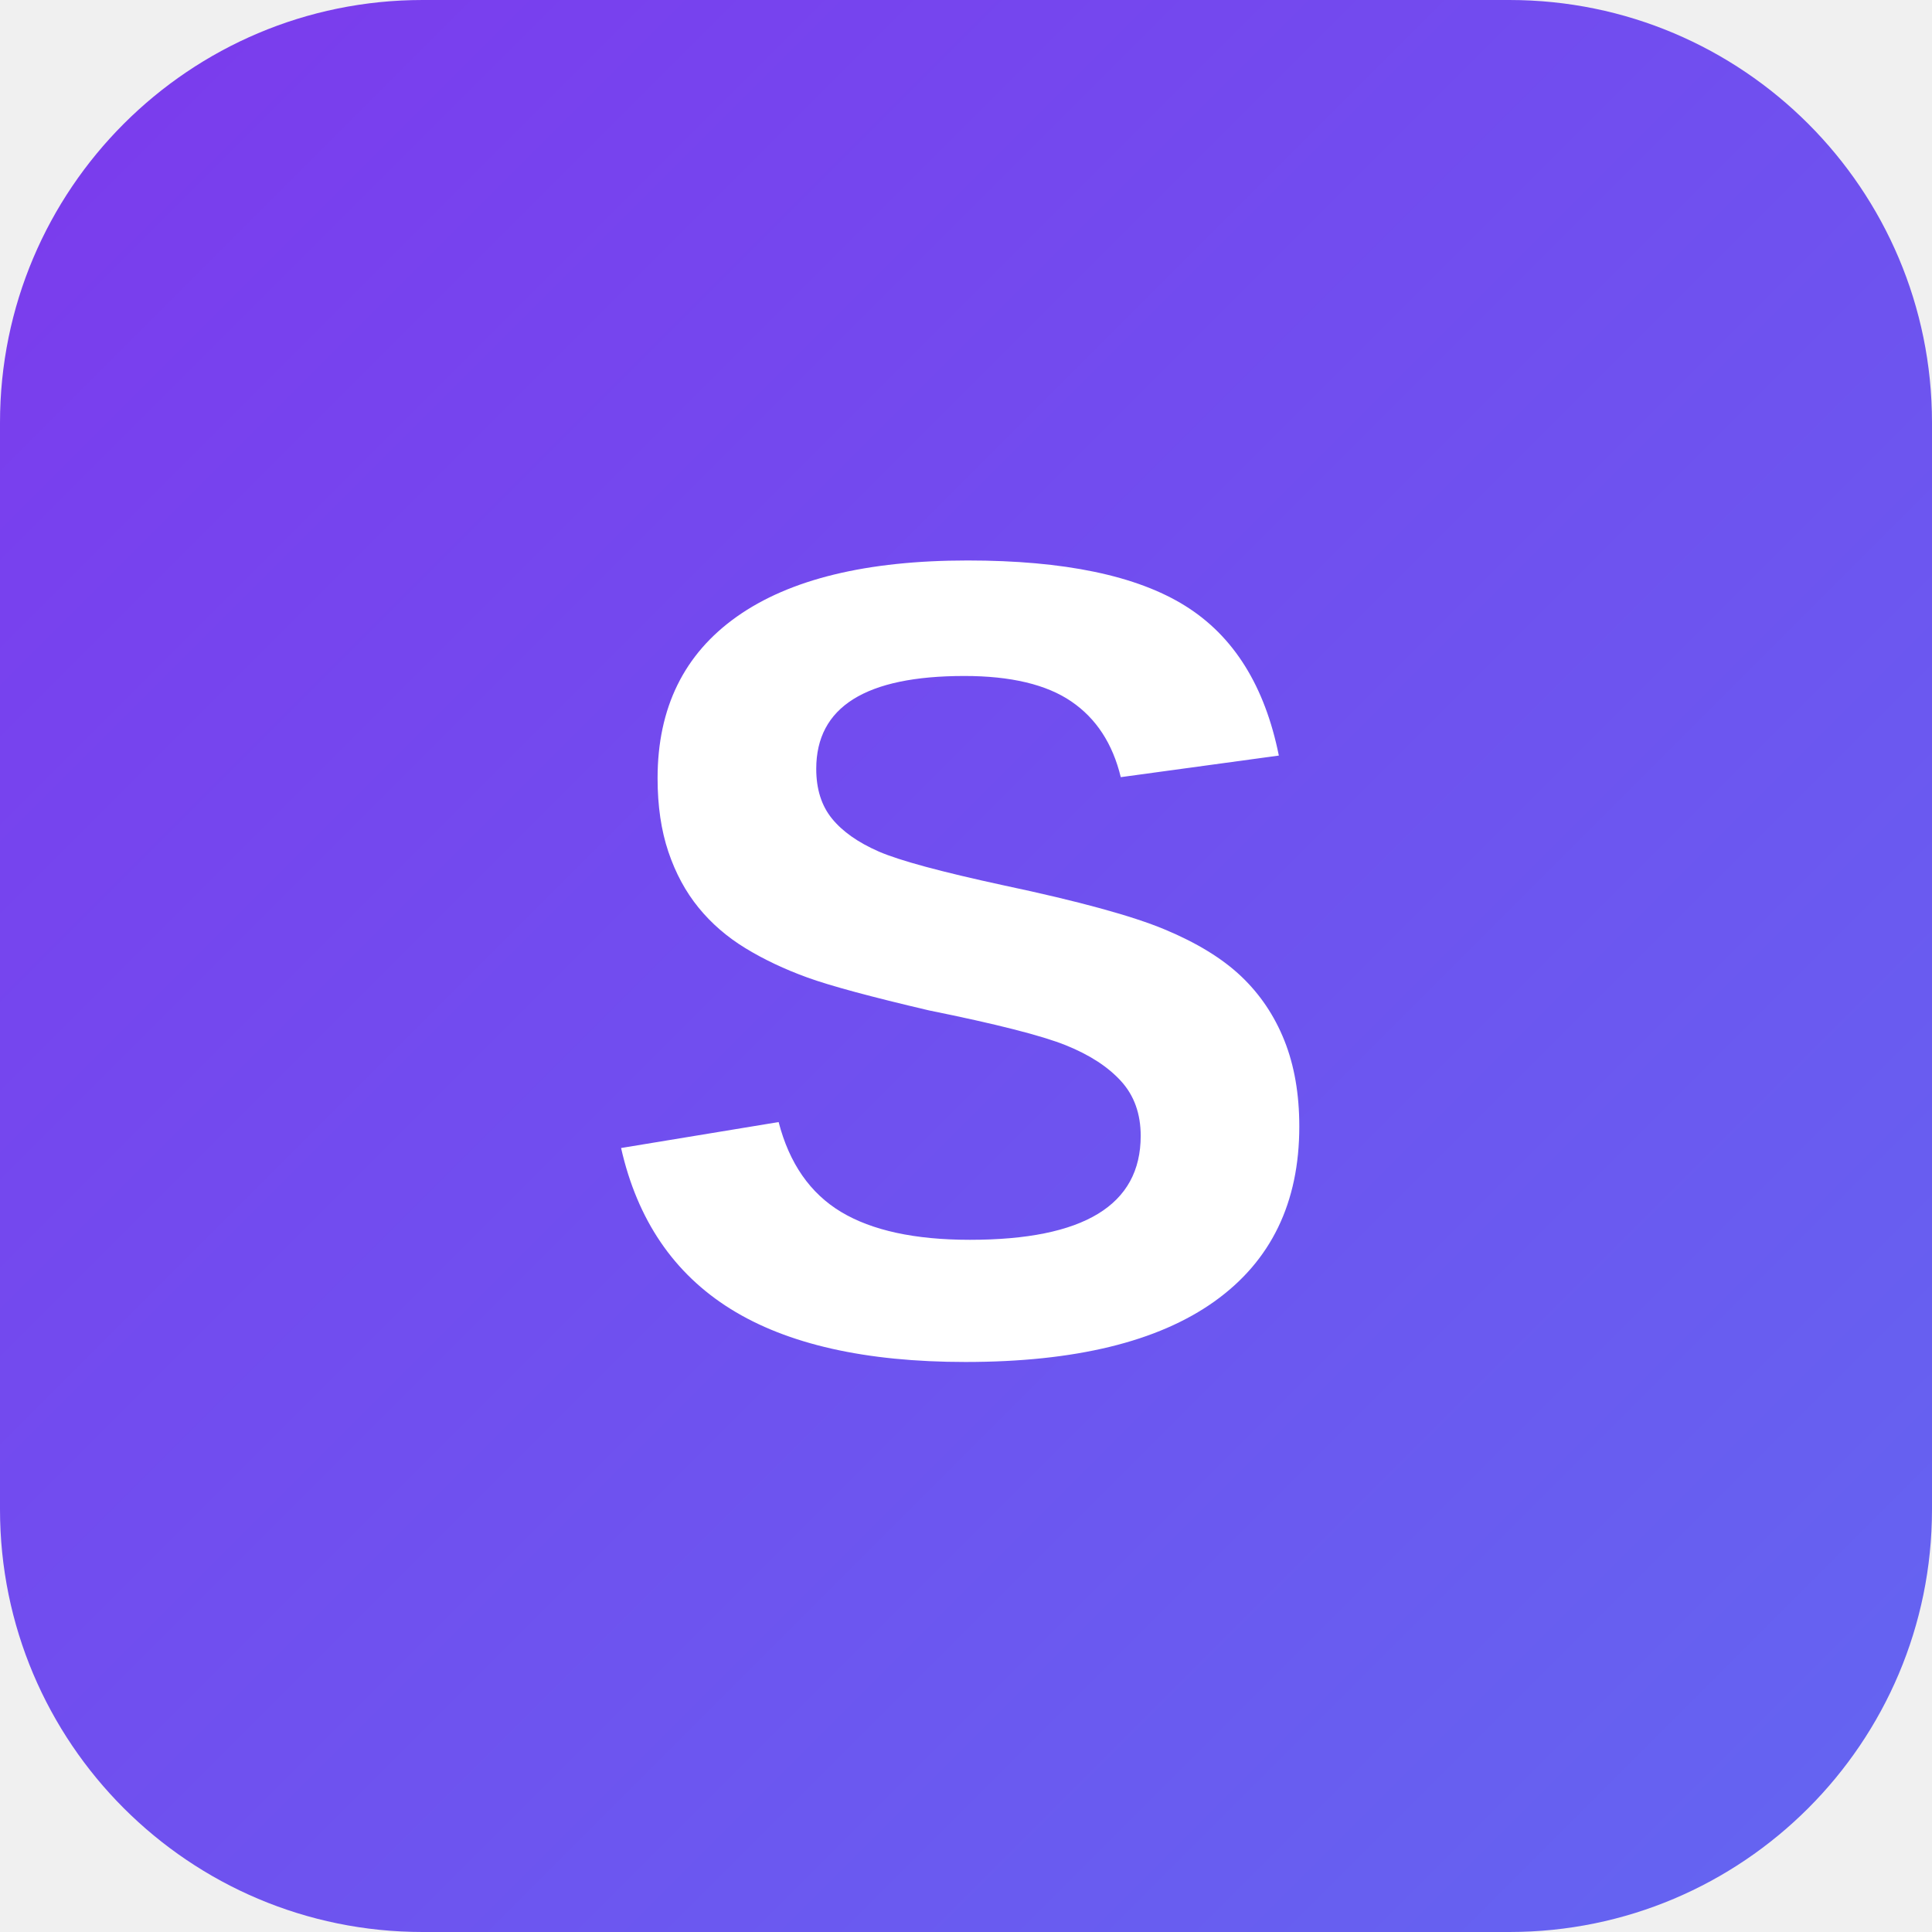
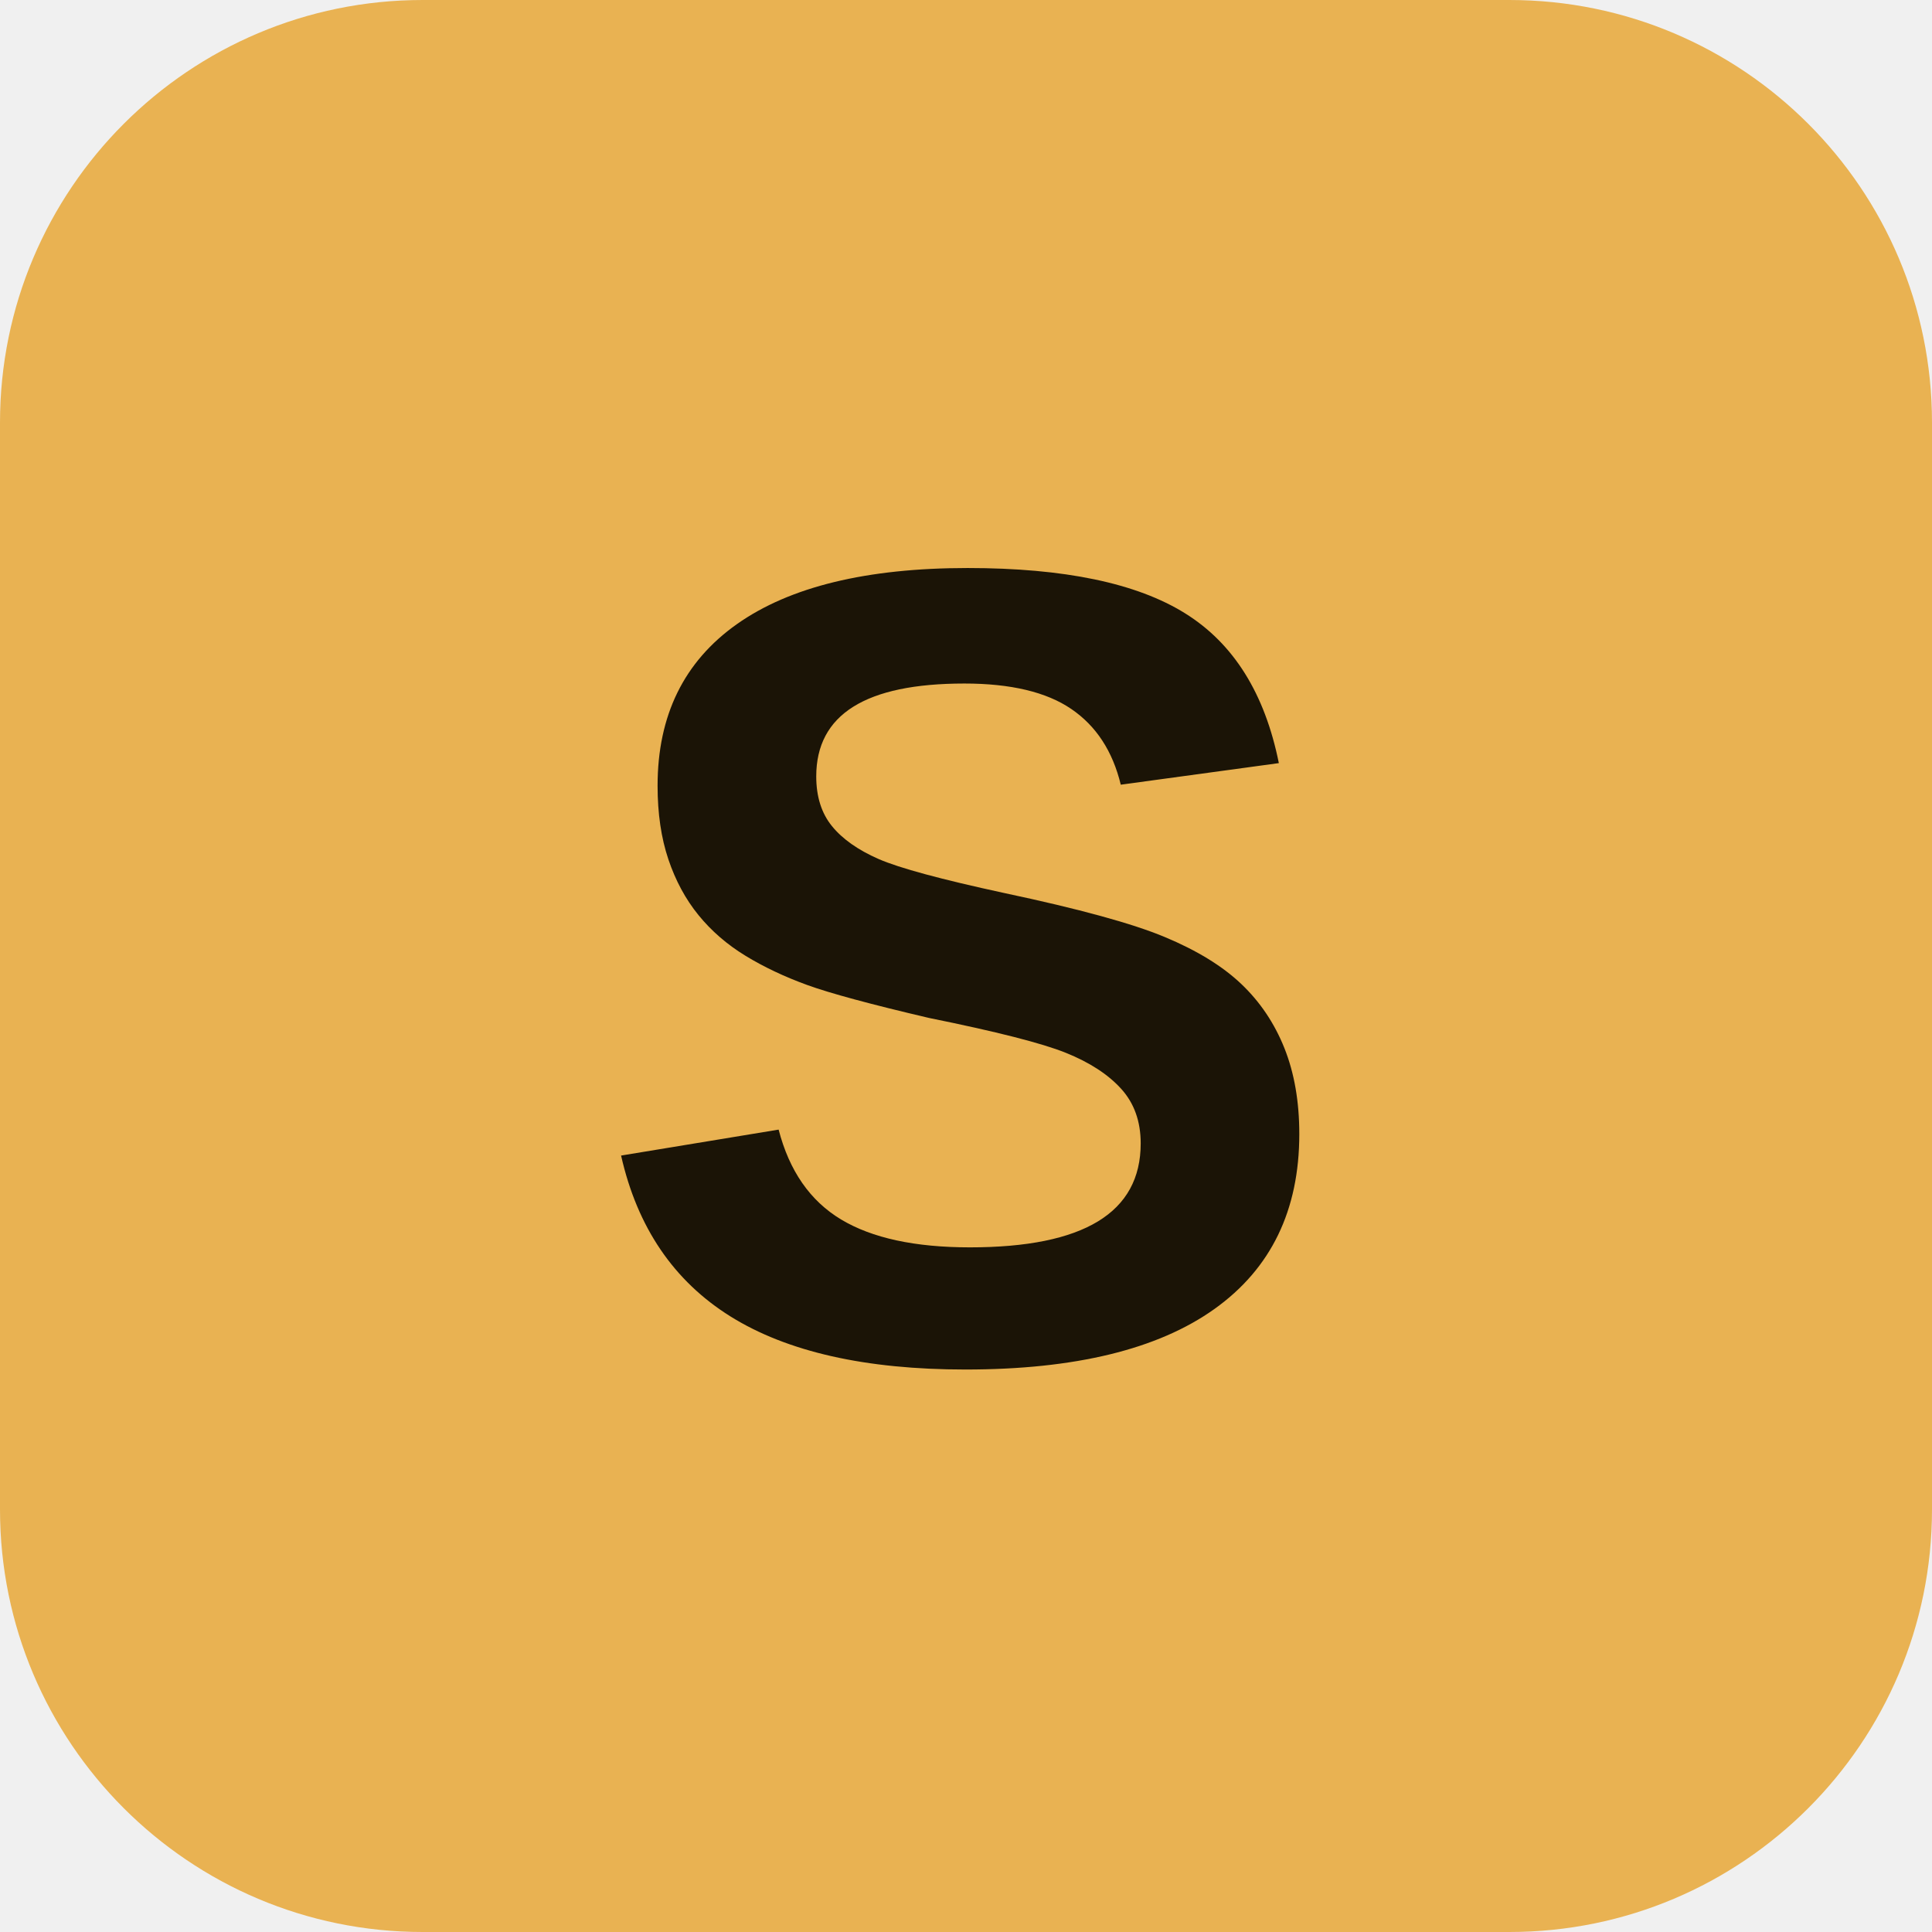
<svg xmlns="http://www.w3.org/2000/svg" viewBox="0 0 512 512">
-   <defs>
-     <linearGradient id="g" x1="0" y1="0" x2="1" y2="1">
-       <stop offset="0" stop-color="#7c3aed" />
-       <stop offset="1" stop-color="#6366f1" />
-     </linearGradient>
-   </defs>
-   <rect width="512" height="512" rx="112" fill="url(#g)" />
-   <text x="256" y="358" font-family="Arial, Helvetica, sans-serif" font-size="300" font-weight="bold" fill="#ffffff" text-anchor="middle">S</text>
+   <rect width="512" height="512" rx="112" fill="#e9b252" />
+   <text x="256" y="360" font-family="Arial, Helvetica, sans-serif" font-size="300" font-weight="bold" fill="#1b1406" text-anchor="middle">S</text>
</svg>
